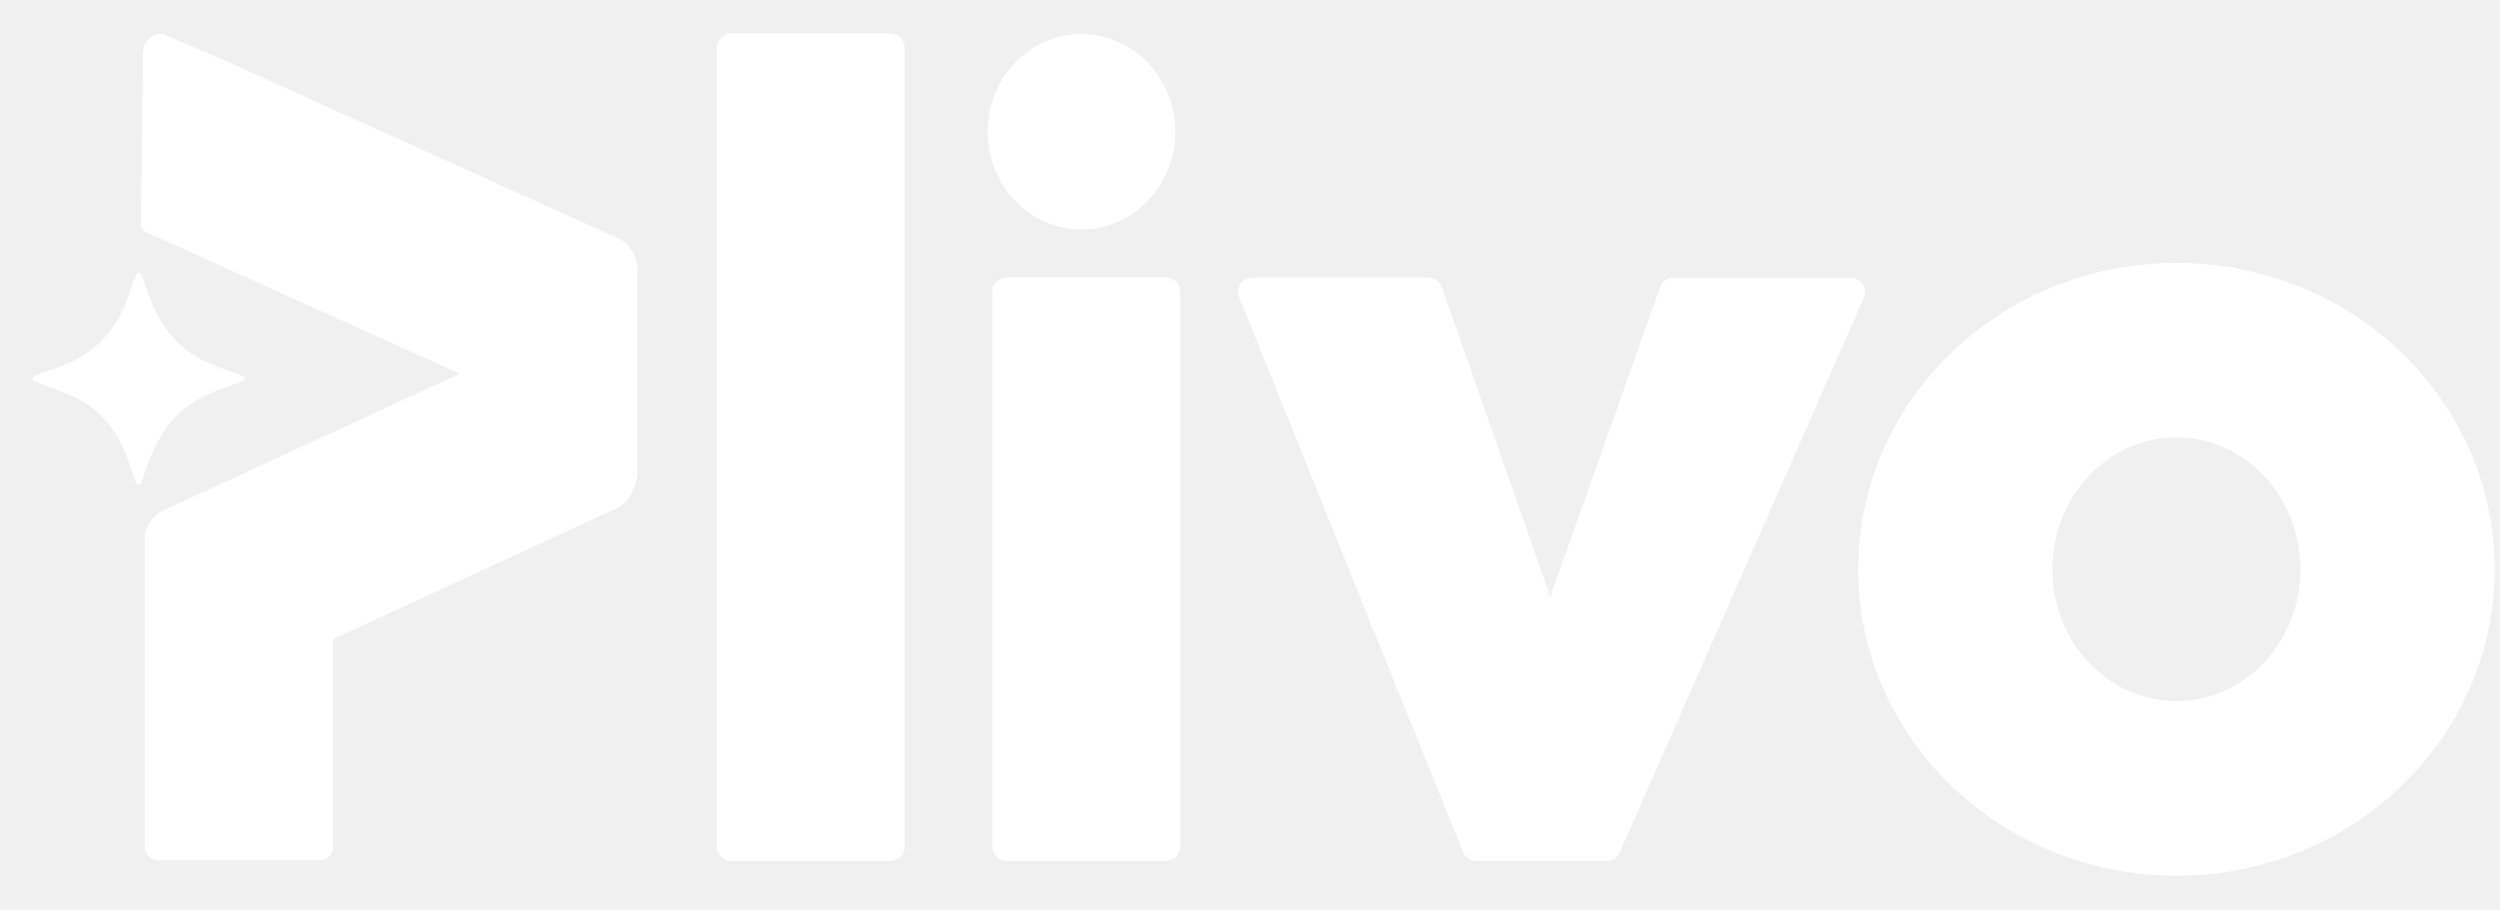
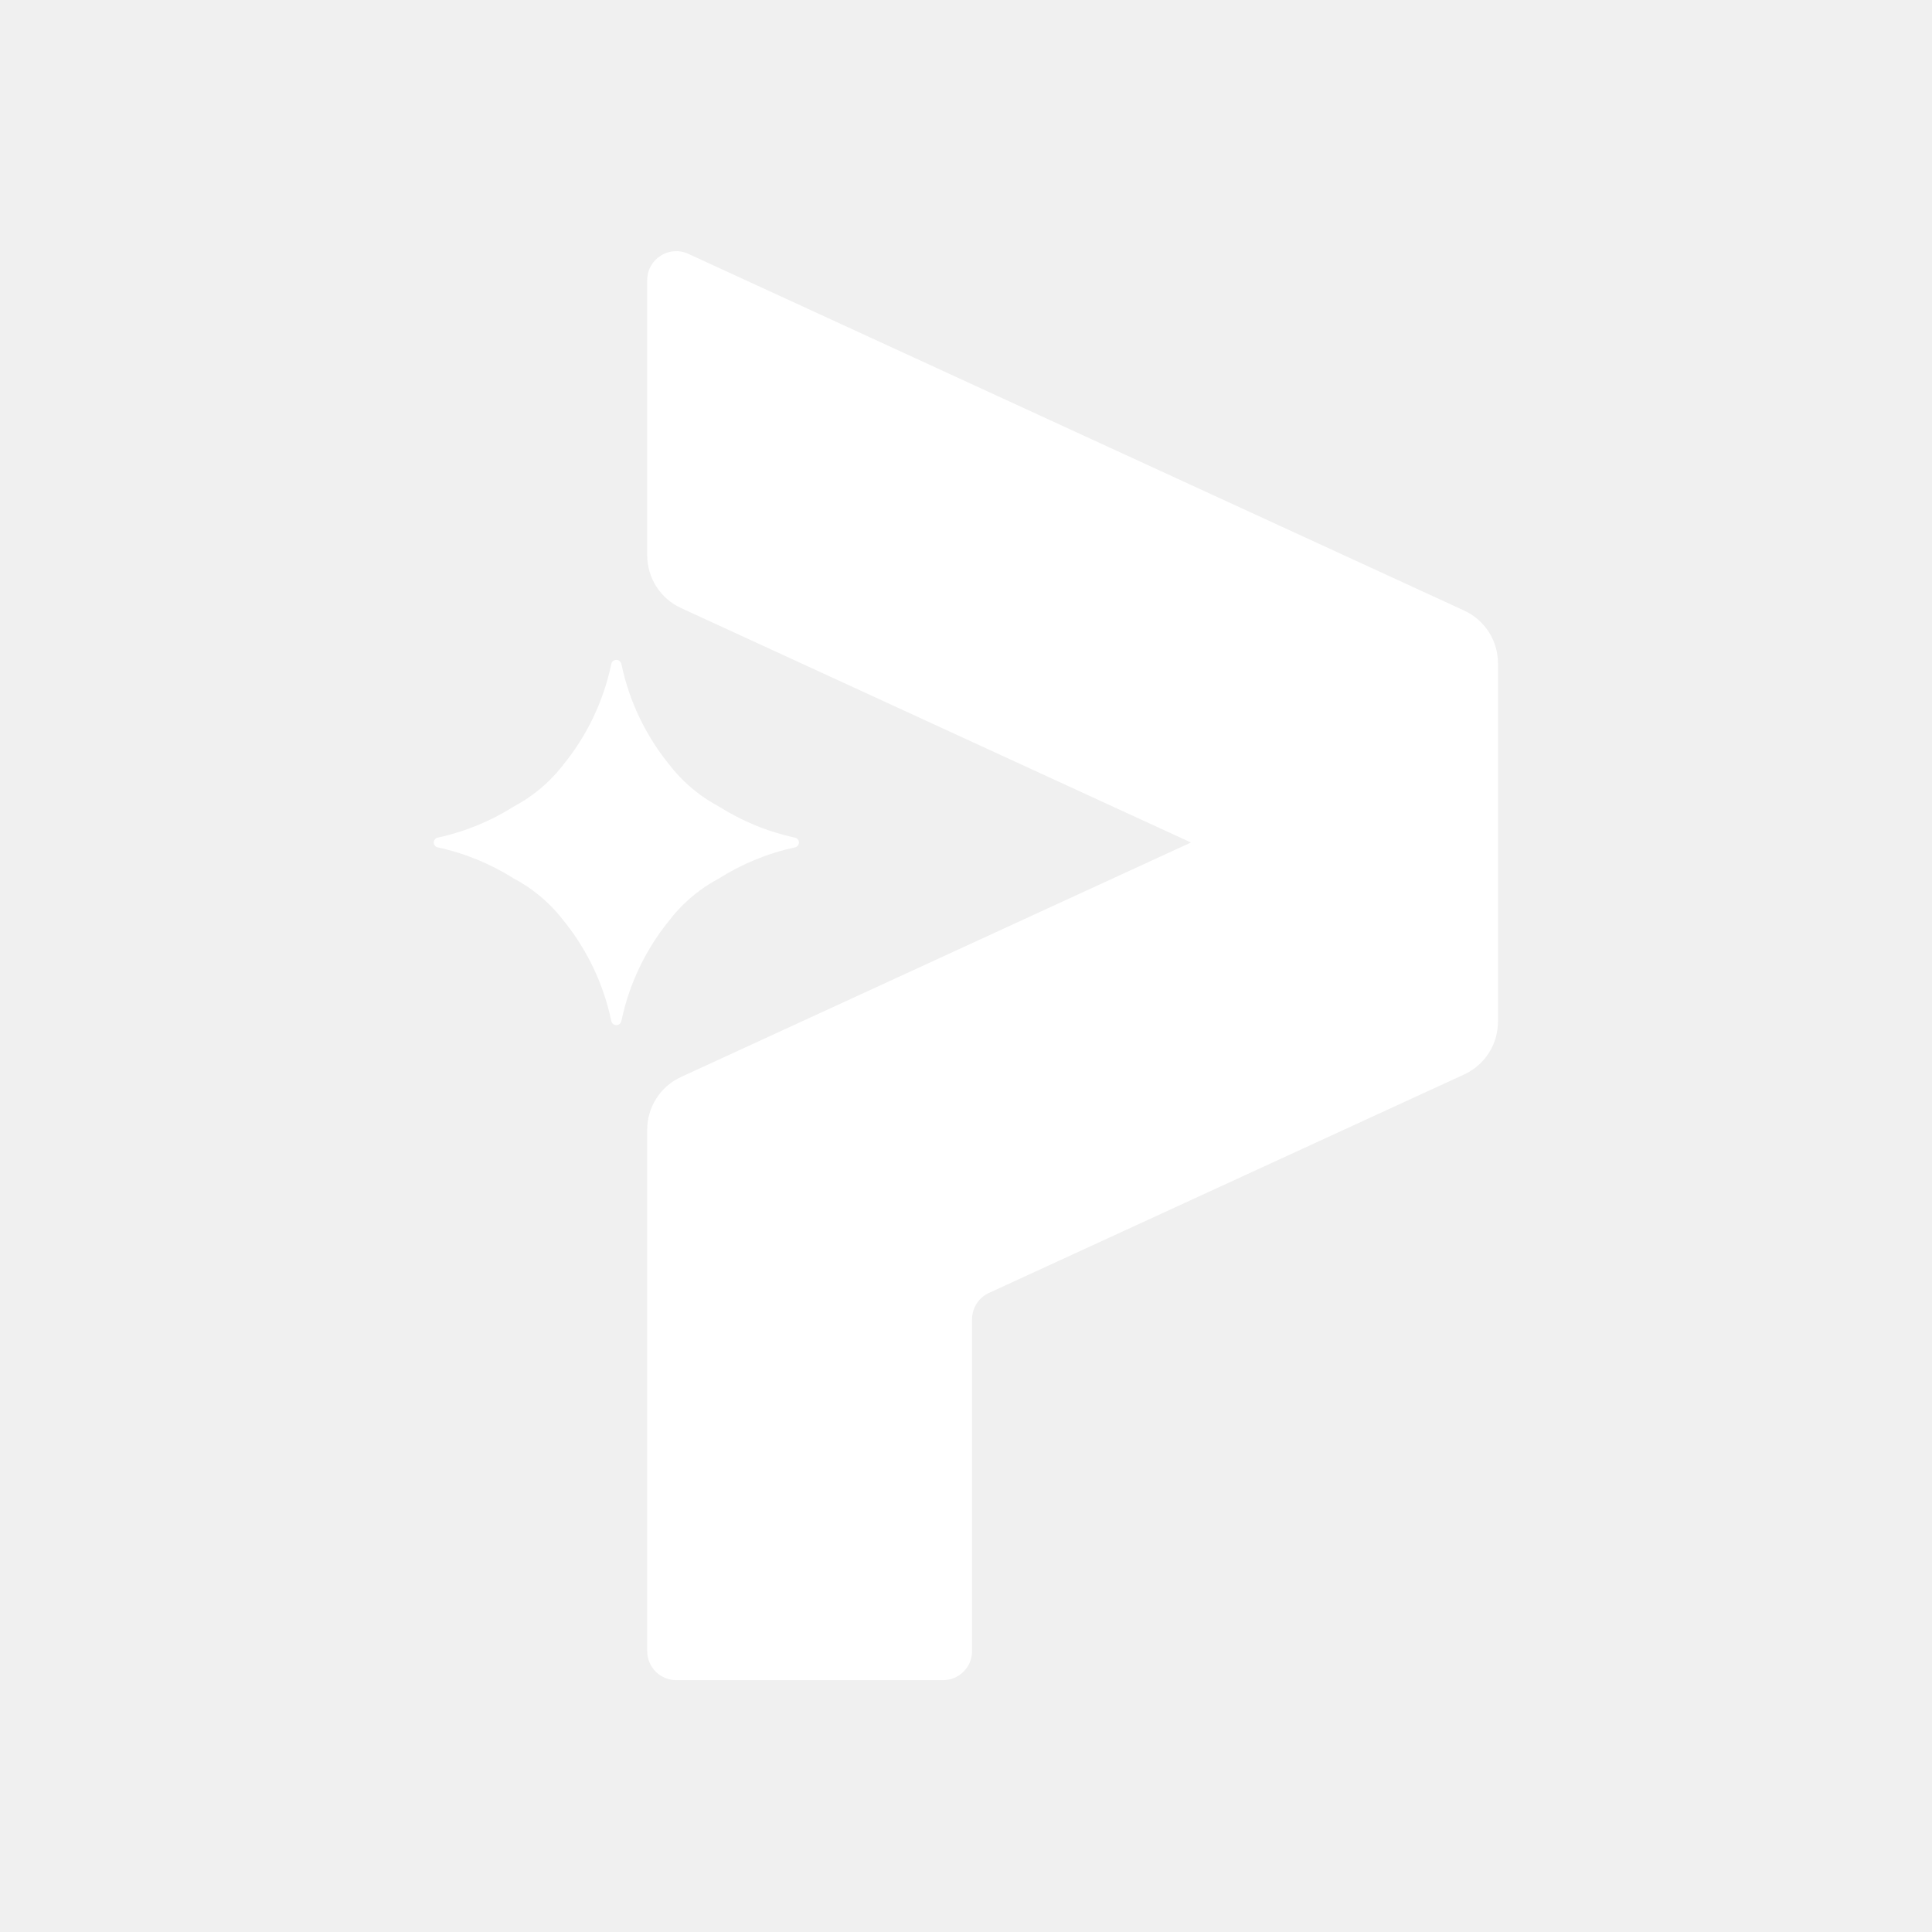
- <svg xmlns="http://www.w3.org/2000/svg" width="66" height="24" viewBox="0 0 66 24" fill="none">
-   <path d="M28.55 6.057C29.918 6.057 31.026 4.903 31.026 3.478C31.026 2.054 29.918 0.899 28.55 0.899C27.182 0.899 26.074 2.054 26.074 3.478C26.074 4.903 27.182 6.057 28.55 6.057Z" fill="white" />
-   <path d="M23.71 22.354V1.262C23.71 1.153 23.621 1.06 23.508 1.06H19.306C19.196 1.06 19.104 1.149 19.104 1.262V22.351C19.104 22.46 19.193 22.553 19.306 22.553H23.508C23.618 22.553 23.71 22.464 23.71 22.351V22.354ZM26.577 22.553H30.78C30.889 22.553 30.982 22.464 30.982 22.351V7.705C30.982 7.595 30.893 7.503 30.78 7.503H26.577C26.468 7.503 26.375 7.592 26.375 7.705V22.351C26.375 22.46 26.464 22.553 26.577 22.553ZM43.966 7.708L40.932 16.285L37.901 7.64C37.873 7.558 37.798 7.506 37.712 7.506H33.064C32.92 7.506 32.825 7.65 32.879 7.784L38.788 22.429C38.818 22.505 38.89 22.556 38.972 22.556H42.415C42.493 22.556 42.566 22.508 42.6 22.436L49.046 7.791C49.104 7.657 49.008 7.51 48.861 7.51H44.185C44.1 7.51 44.025 7.564 43.997 7.643L43.966 7.708Z" fill="white" />
-   <path d="M42.415 22.731H38.973C38.822 22.731 38.685 22.638 38.623 22.494L32.715 7.849C32.667 7.732 32.681 7.599 32.749 7.496C32.818 7.393 32.938 7.328 33.061 7.328H37.709C37.87 7.328 38.014 7.431 38.065 7.582L40.928 15.751L43.833 7.565C43.877 7.431 44.021 7.332 44.182 7.332H48.858C48.988 7.332 49.104 7.397 49.176 7.503C49.245 7.609 49.258 7.743 49.207 7.859L42.761 22.505C42.696 22.645 42.559 22.731 42.415 22.731ZM33.064 7.684L33.044 7.719L38.952 22.364L42.415 22.381L48.885 7.722L48.861 7.688L44.182 7.698L44.155 7.722L44.127 7.78L40.928 16.819L37.733 7.702L33.064 7.684ZM30.78 22.727H26.577C26.368 22.727 26.197 22.556 26.197 22.351V7.705C26.197 7.496 26.368 7.325 26.577 7.325H30.78C30.989 7.325 31.157 7.496 31.157 7.705V22.351C31.157 22.56 30.985 22.727 30.78 22.727ZM26.577 7.678C26.577 7.678 26.55 7.688 26.55 7.705V22.351C26.55 22.351 26.56 22.378 26.577 22.378H30.78C30.78 22.378 30.804 22.368 30.804 22.351V7.705C30.804 7.705 30.794 7.678 30.78 7.678H26.577ZM23.508 22.727H19.306C19.097 22.727 18.925 22.556 18.925 22.351V1.262C18.925 1.053 19.097 0.882 19.306 0.882H23.508C23.717 0.882 23.885 1.053 23.885 1.262V22.354C23.885 22.56 23.714 22.727 23.508 22.727ZM19.306 1.235C19.306 1.235 19.278 1.245 19.278 1.262V22.351C19.278 22.351 19.289 22.378 19.306 22.378H23.508C23.508 22.378 23.532 22.368 23.532 22.351V1.262C23.532 1.262 23.522 1.235 23.508 1.235H19.306Z" fill="white" />
-   <path d="M6.455 10.044C5.934 10.246 5.407 10.38 4.951 10.723C4.256 11.246 3.985 11.966 3.725 12.767C3.697 12.805 3.625 12.805 3.601 12.767C3.406 12.247 3.269 11.726 2.927 11.277C2.344 10.514 1.793 10.421 0.964 10.085C0.899 10.058 0.824 10.041 0.879 9.948C0.903 9.907 1.635 9.668 1.752 9.616C2.468 9.311 2.992 8.78 3.297 8.065C3.413 7.787 3.488 7.486 3.612 7.215L3.673 7.195L3.738 7.249C3.982 8.02 4.249 8.708 4.9 9.222C5.355 9.582 5.889 9.729 6.424 9.928C6.465 9.952 6.461 10.003 6.451 10.044H6.455Z" fill="white" />
-   <path fill-rule="evenodd" clip-rule="evenodd" d="M4.29 0.892L6.013 1.632L16.329 6.297C16.329 6.297 16.363 6.314 16.377 6.325L16.483 6.39C16.603 6.489 16.843 6.78 16.829 7.143V12.445C16.822 12.671 16.716 13.147 16.374 13.367C16.36 13.38 16.34 13.391 16.322 13.398L8.791 16.874V22.358C8.791 22.553 8.633 22.71 8.438 22.71H4.177C3.982 22.71 3.824 22.553 3.824 22.358V14.168C3.824 14.148 3.824 14.127 3.828 14.11C3.838 13.983 3.937 13.689 4.242 13.511C4.252 13.504 4.266 13.497 4.28 13.49L12.137 9.866L3.858 6.129C3.752 6.081 3.701 5.968 3.725 5.862V5.688L3.773 1.666C3.708 1.002 4.091 0.879 4.293 0.899V0.892H4.29Z" fill="white" />
-   <path d="M57.458 6.941C52.817 6.941 49.056 10.562 49.056 15.028C49.056 19.494 52.817 23.118 57.458 23.118C62.099 23.118 65.859 19.498 65.859 15.028C65.859 10.558 62.099 6.941 57.458 6.941ZM57.458 18.508C55.649 18.508 54.183 16.949 54.183 15.028C54.183 13.106 55.649 11.548 57.458 11.548C59.266 11.548 60.732 13.106 60.732 15.028C60.732 16.949 59.266 18.508 57.458 18.508Z" fill="white" />
+ <svg xmlns="http://www.w3.org/2000/svg" width="2000" height="2000" viewBox="0 0 2000 2000" fill="none">
+   <path d="M1550.7 686.639V1057.67C1550.7 1081.14 1537.04 1102.46 1515.71 1112.26L1023.76 1338.44C1013.09 1343.34 1006.26 1354.01 1006.26 1365.75V1709.26C1006.26 1725.83 992.82 1739.27 976.25 1739.27H699.99C683.42 1739.27 669.99 1725.84 669.99 1709.27V1169.44C669.99 1146 683.64 1124.71 704.93 1114.92L1232.91 872.159L704.94 629.409C683.64 619.619 669.99 598.319 669.99 574.879V290.039C669.99 268.159 692.65 253.639 712.53 262.779L1515.74 632.069C1537.05 641.869 1550.71 663.179 1550.71 686.629L1550.7 686.639Z" fill="white" />
+   <path d="M827.06 872.159C827.06 874.609 825.35 876.669 823.04 877.179C822.99 877.199 822.94 877.209 822.89 877.219C794.4 883.359 767.76 894.469 743.91 909.589C730.76 916.579 718.73 925.369 708.13 935.649C702.8 940.809 697.83 946.349 693.27 952.229C693.25 952.249 693.23 952.279 693.22 952.299C693.16 952.369 693.11 952.439 693.06 952.509C668.78 982.299 651.39 1017.9 643.27 1056.92C642.79 1059.31 640.72 1061.11 638.21 1061.19H637.85C635.34 1061.11 633.27 1059.31 632.79 1056.92C624.67 1017.9 607.28 982.299 583 952.509C582.95 952.439 582.9 952.369 582.84 952.299C582.83 952.279 582.81 952.249 582.79 952.229C578.23 946.349 573.26 940.809 567.93 935.649C557.33 925.369 545.3 916.579 532.15 909.589C508.3 894.469 481.66 883.359 453.17 877.219C453.12 877.209 453.07 877.199 453.02 877.179C450.71 876.669 449 874.609 449 872.159C449 869.709 450.71 867.649 453.02 867.139C453.07 867.119 453.12 867.109 453.17 867.099C481.66 860.959 508.3 849.849 532.15 834.729C545.3 827.739 557.33 818.949 567.93 808.669C573.26 803.509 578.23 797.969 582.79 792.089C582.81 792.069 582.83 792.039 582.84 792.019C582.9 791.949 582.95 791.879 583 791.809C607.28 762.019 624.67 726.419 632.79 687.399C633.27 685.009 635.34 683.209 637.85 683.129H638.21C640.72 683.209 642.79 685.009 643.27 687.399C651.39 726.419 668.78 762.019 693.06 791.809C693.11 791.879 693.16 791.949 693.22 792.019C693.23 792.039 693.25 792.069 693.27 792.089C697.83 797.969 702.8 803.509 708.13 808.669C718.73 818.949 730.76 827.739 743.91 834.729C767.76 849.849 794.4 860.959 822.89 867.099C822.94 867.109 822.99 867.119 823.04 867.139C825.35 867.649 827.06 869.709 827.06 872.159Z" fill="white" />
</svg>
